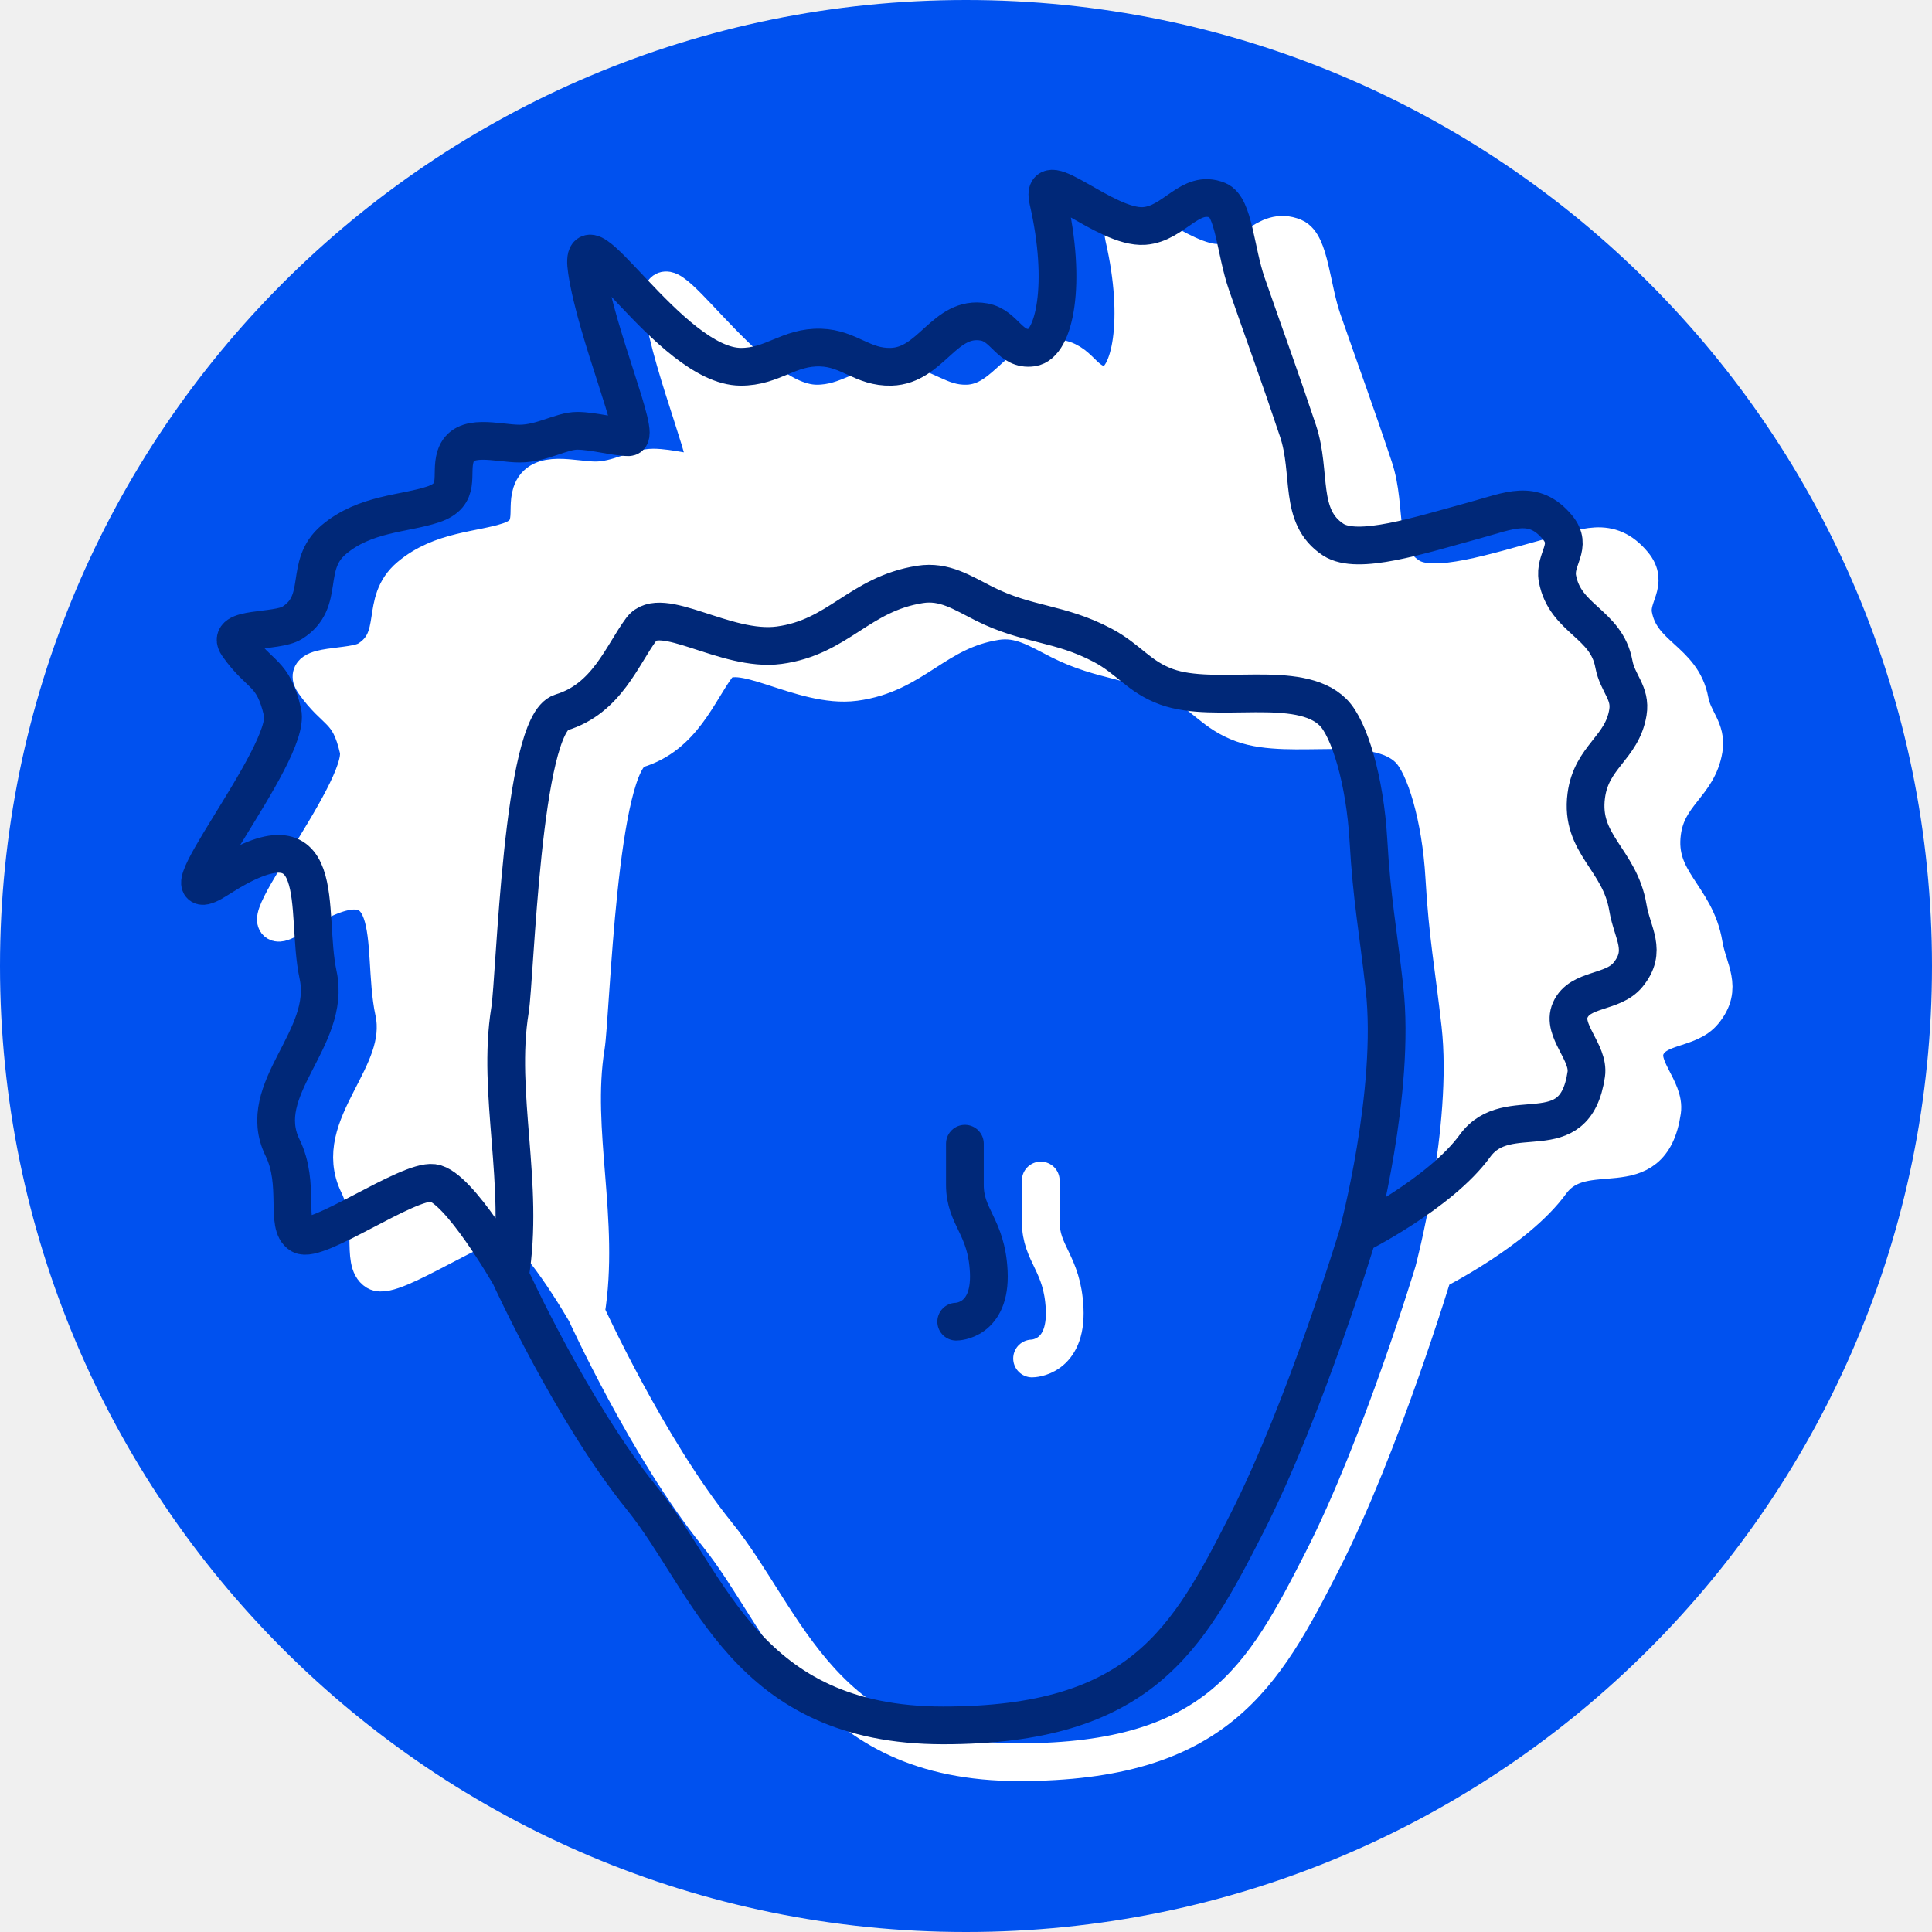
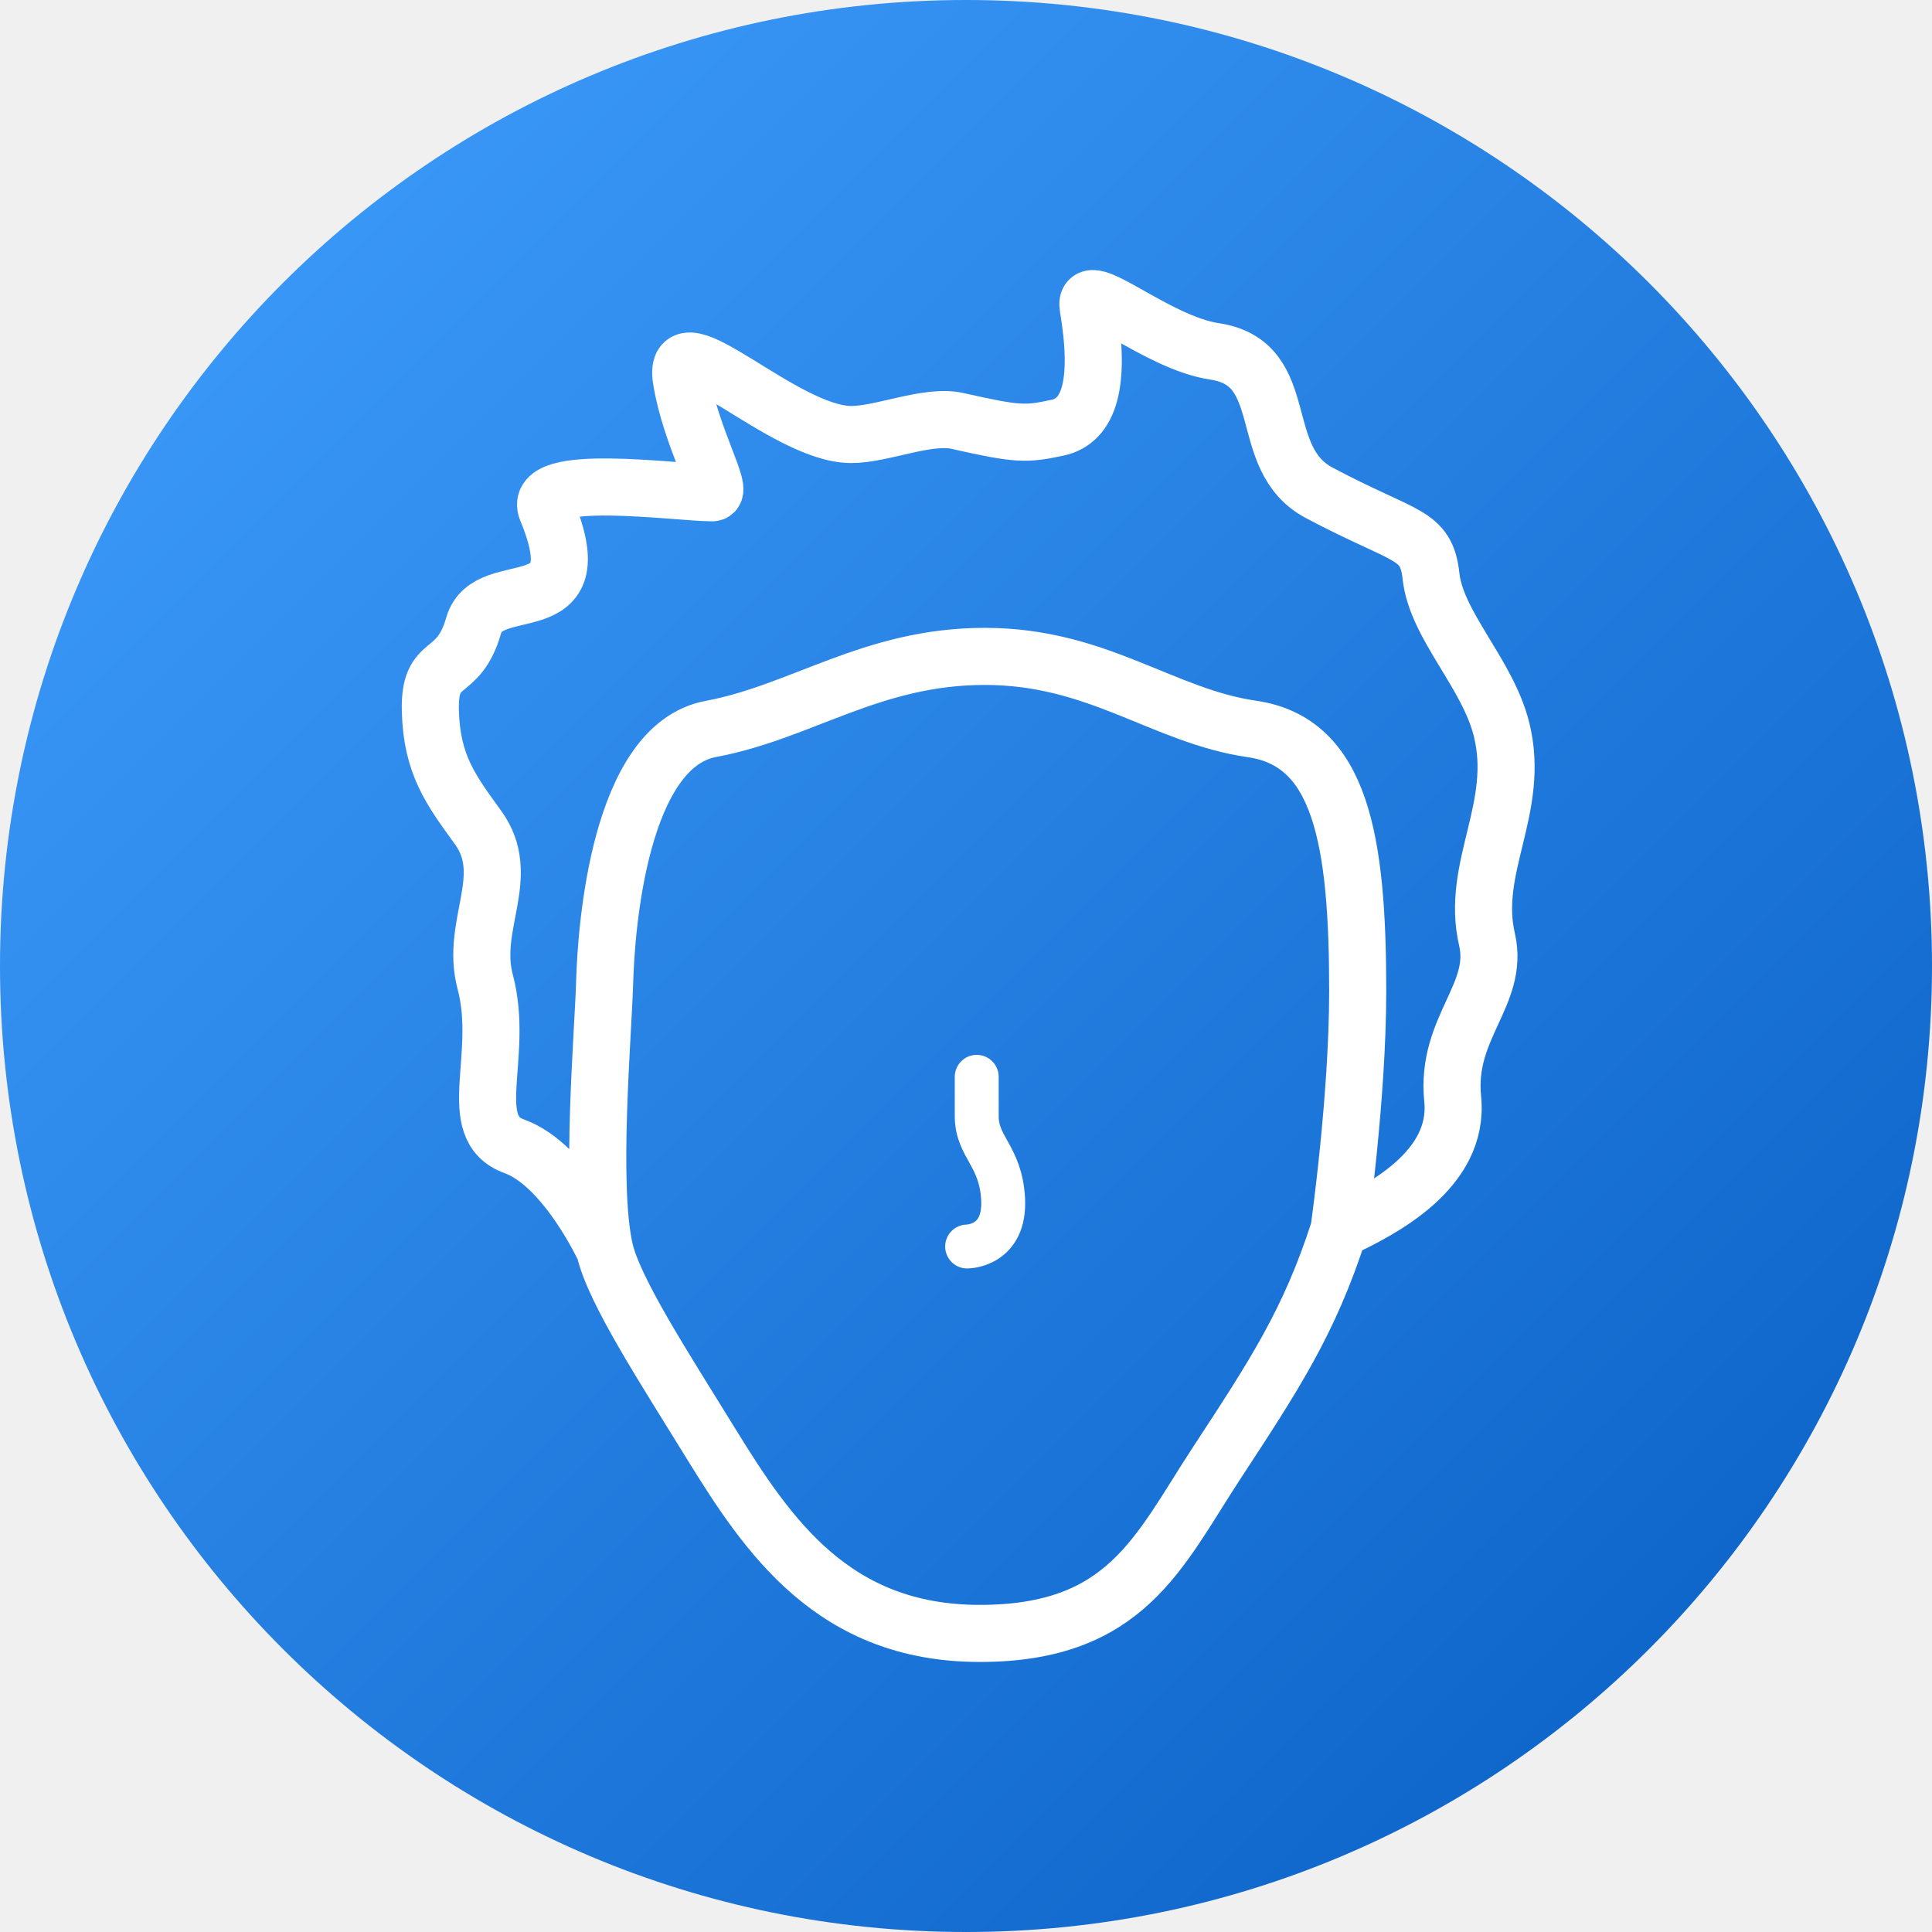
- <svg xmlns="http://www.w3.org/2000/svg" width="512" height="512" viewBox="0 0 512 512" fill="none">
-   <circle cx="256" cy="256" r="256" fill="#0051EF" />
-   <path d="M382.757 232.483C383.654 248.124 385.253 255.931 387.001 271.499C390.092 299.019 379.925 337.003 379.925 337.003C379.925 337.003 401.783 326.074 410.986 313.419C419.762 301.352 437.446 315.145 440.48 294.437C441.331 288.63 433.854 282.802 436.236 277.436C438.831 271.589 447.452 273.05 451.516 268.106C456.775 261.707 452.652 257.157 451.516 250.295C449.385 237.433 438.782 233.534 440.48 220.609C441.845 210.224 449.947 208.057 451.516 198.557C452.379 193.327 448.765 190.934 447.799 185.723C445.791 174.881 434.852 173.907 432.844 163.066C431.879 157.855 437.088 154.584 432.844 149.495C426.477 141.861 420.107 145.122 410.77 147.666C396.264 151.619 379.897 156.996 373.419 152.755C364.082 146.643 367.832 135.145 364.081 123.918C358.97 108.615 355.789 100.143 350.5 84.902C347.511 76.291 347.104 64.595 342.86 62.849C335.394 59.78 331.386 69.037 323.336 69.635C313.071 70.396 295.555 52.828 297.869 62.849C302.963 84.902 299.567 101.017 293.625 101.865C287.683 102.713 286.441 96.064 280.892 95.08C270.381 93.215 266.946 106.656 256.275 106.954C248.718 107.165 245.155 102.097 237.599 101.865C229.08 101.604 224.9 107 216.378 106.954C197.613 106.853 172.848 62.968 175.632 81.509C178.178 98.472 190.063 125.614 186.667 125.614C183.272 125.614 177.329 123.918 173.085 123.918C168.841 123.918 163.747 127.31 157.805 127.31C151.863 127.31 142.874 124.264 140.828 130.703C139.3 135.512 142.526 140.881 134.886 143.425C127.246 145.97 116.911 145.736 108.571 152.755C100.394 159.637 106.584 169.118 97.535 174.808C93.365 177.43 79.61 175.756 83.105 180.745C89.047 189.227 92.442 187.53 94.989 198.557C97.535 209.583 60.108 254.173 77.94 242.661C108.104 223.188 100.746 251.157 104.4 268.106C108.064 285.105 87.339 298.289 94.989 313.908C99.762 323.653 95.554 334.458 99.798 337.003C104.042 339.547 128.095 322.389 134.886 323.238C141.677 324.086 155.259 347.834 155.259 347.834C159.217 323.728 151.657 299.549 155.259 277.436C156.666 268.796 158.378 201.706 168.841 198.557C180.902 194.926 184.929 183.422 190.063 176.504C195.196 169.586 212.339 182.637 226.564 180.745C242.313 178.651 247.786 167.174 263.914 164.63C270.373 163.611 275.054 166.778 280.892 169.719C292.501 175.566 300.807 174.674 312.3 180.745C319.291 184.438 321.845 189.075 329.278 191.771C342.208 196.462 364.286 189.431 373.419 198.557C377.664 202.797 381.84 216.487 382.757 232.483Z" fill="white" />
-   <path d="M155.259 347.834C155.259 347.834 171.625 383.797 190.063 406.603C208.5 429.409 217.716 467 270.06 467C322.404 467 334.795 444.332 350.5 413.506C366.03 383.02 379.925 337.003 379.925 337.003M155.259 347.834C155.259 347.834 141.677 324.086 134.886 323.238C128.095 322.389 104.042 339.547 99.798 337.003C95.554 334.458 99.762 323.653 94.989 313.908C87.339 298.289 108.064 285.105 104.4 268.106C100.746 251.157 108.104 223.188 77.94 242.661C60.108 254.173 97.535 209.583 94.989 198.557C92.442 187.53 89.047 189.227 83.105 180.745C79.61 175.756 93.365 177.43 97.535 174.808C106.584 169.118 100.394 159.637 108.571 152.755C116.911 145.736 127.246 145.97 134.886 143.425C142.526 140.881 139.3 135.512 140.828 130.703C142.874 124.264 151.863 127.31 157.805 127.31C163.747 127.31 168.841 123.918 173.085 123.918C177.329 123.918 183.272 125.614 186.667 125.614C190.063 125.614 178.178 98.472 175.632 81.509C172.848 62.968 197.613 106.853 216.378 106.954C224.9 107 229.08 101.604 237.599 101.865C245.155 102.097 248.718 107.165 256.275 106.954C266.946 106.656 270.381 93.215 280.892 95.08C286.441 96.064 287.683 102.713 293.625 101.865C299.567 101.017 302.963 84.902 297.869 62.849C295.555 52.828 313.071 70.396 323.336 69.635C331.386 69.037 335.394 59.78 342.86 62.849C347.104 64.595 347.511 76.291 350.5 84.902C355.789 100.143 358.97 108.615 364.081 123.918C367.832 135.145 364.082 146.643 373.419 152.755C379.897 156.996 396.264 151.619 410.77 147.666C420.107 145.122 426.477 141.861 432.844 149.495C437.088 154.584 431.879 157.855 432.844 163.066C434.852 173.907 445.791 174.881 447.799 185.723C448.765 190.934 452.379 193.327 451.516 198.557C449.947 208.057 441.845 210.224 440.48 220.609C438.782 233.534 449.385 237.433 451.516 250.295C452.652 257.157 456.775 261.707 451.516 268.106C447.452 273.05 438.831 271.589 436.236 277.436C433.854 282.802 441.331 288.63 440.48 294.437C437.446 315.145 419.762 301.352 410.986 313.419C401.783 326.074 379.925 337.003 379.925 337.003M155.259 347.834C159.217 323.728 151.657 299.549 155.259 277.436C156.666 268.796 158.378 201.706 168.841 198.557C180.902 194.926 184.929 183.422 190.063 176.504C195.196 169.586 212.339 182.637 226.564 180.745C242.313 178.651 247.786 167.174 263.914 164.63C270.373 163.611 275.054 166.778 280.892 169.719C292.501 175.566 300.807 174.674 312.3 180.745C319.291 184.438 321.845 189.075 329.278 191.771C342.208 196.462 364.286 189.431 373.419 198.557C377.664 202.797 381.84 216.487 382.757 232.483C383.654 248.124 385.253 255.931 387.001 271.499C390.092 299.019 379.925 337.003 379.925 337.003" stroke="white" stroke-width="10" stroke-linecap="round" stroke-linejoin="round" />
-   <path d="M275.812 312.844C275.812 312.844 275.812 318.021 275.812 323.773C275.812 332.401 281.564 334.702 282.139 346.781C282.769 360.011 273.511 360.011 273.511 360.011" stroke="white" stroke-width="10" stroke-linecap="round" stroke-linejoin="round" />
-   <path d="M135.153 338.082C135.153 338.082 151.519 374.045 169.957 396.851C188.395 419.657 197.61 457.248 249.954 457.248C302.298 457.248 314.689 434.58 330.394 403.754C345.924 373.267 359.819 327.251 359.819 327.251M135.153 338.082C135.153 338.082 121.571 314.334 114.78 313.485C107.989 312.637 83.936 329.795 79.692 327.251C75.448 324.706 79.656 313.901 74.883 304.156C67.233 288.537 87.958 275.353 84.294 258.354C80.64 241.405 87.999 213.436 57.834 232.909C40.003 244.421 77.43 199.831 74.883 188.804C72.336 177.778 68.941 179.475 62.999 170.993C59.504 166.004 73.259 167.678 77.43 165.056C86.478 159.366 80.288 149.885 88.465 143.003C96.805 135.984 107.14 136.218 114.78 133.673C122.42 131.129 119.194 125.759 120.722 120.951C122.768 114.512 131.757 117.558 137.7 117.558C143.642 117.558 148.735 114.166 152.979 114.166C157.224 114.166 163.166 115.862 166.561 115.862C169.957 115.862 158.072 88.72 155.526 71.757C152.742 53.215 177.508 97.1 196.272 97.202C204.795 97.248 208.975 91.852 217.494 92.113C225.05 92.345 228.612 97.413 236.169 97.202C246.84 96.904 250.275 83.463 260.786 85.328C266.335 86.312 267.577 92.961 273.519 92.113C279.461 91.265 282.857 75.15 277.764 53.097C275.449 43.077 292.965 60.644 303.23 59.883C311.28 59.285 315.289 50.028 322.754 53.097C326.998 54.843 327.405 66.539 330.394 75.15C335.683 90.391 338.864 98.863 343.976 114.166C347.726 125.393 343.976 136.89 353.313 143.003C359.791 147.244 376.158 141.867 390.664 137.914C400.001 135.37 406.371 132.109 412.738 139.743C416.983 144.832 411.773 148.103 412.738 153.314C414.746 164.155 425.685 165.129 427.694 175.971C428.659 181.182 432.273 183.575 431.41 188.804C429.841 198.305 421.739 200.472 420.374 210.857C418.676 223.782 429.279 227.681 431.41 240.543C432.546 247.405 436.669 251.955 431.41 258.354C427.347 263.298 418.726 261.836 416.13 267.684C413.748 273.05 421.225 278.878 420.374 284.685C417.34 305.393 399.656 291.6 390.88 303.667C381.677 316.322 359.819 327.251 359.819 327.251M135.153 338.082C139.112 313.976 131.551 289.797 135.153 267.684C136.56 259.044 138.272 191.954 148.735 188.804C160.797 185.174 164.823 173.67 169.957 166.752C175.09 159.834 192.233 172.885 206.458 170.993C222.207 168.898 227.68 157.422 243.809 154.878C250.267 153.859 254.948 157.026 260.786 159.967C272.395 165.814 280.701 164.922 292.194 170.993C299.185 174.686 301.739 179.323 309.172 182.019C322.102 186.71 344.18 179.679 353.313 188.804C357.558 193.045 361.734 206.735 362.651 222.731C363.548 238.372 365.147 246.179 366.895 261.747C369.986 289.267 359.819 327.251 359.819 327.251" stroke="#002878" stroke-width="10" />
-   <path d="M255.706 303.092C255.706 303.092 255.706 308.269 255.706 314.021C255.706 322.649 261.458 324.95 262.033 337.029C262.663 350.259 253.405 350.259 253.405 350.259" stroke="#002878" stroke-width="10" stroke-linecap="round" />
+ <svg xmlns="http://www.w3.org/2000/svg" width="440" height="440" viewBox="0 0 440 440" fill="none">
+   <circle cx="220" cy="220" r="220" fill="url(#paint0_linear)" />
+   <path d="M137.707 284.6C137.707 284.6 128.84 265.291 117.149 261.073C105.458 256.856 115.021 240.602 110.499 223.597C107.031 210.556 116.92 199.55 108.854 188.429C102.688 179.927 98.295 174.13 98.009 161.763C97.723 149.396 104.333 154.806 107.875 142.439C111.245 130.675 135.595 142.864 124.521 116.16C120.898 107.424 154.172 112.226 162.208 112.226C165 112.226 157.263 99.551 155.17 86.44C152.881 72.109 178.384 98.88 193.811 98.959C200.819 98.994 211.251 94.332 218.065 95.867C231.788 98.959 233.541 98.959 240.832 97.413C248.124 95.867 250.723 87.253 247.821 69.974C246.587 62.631 263.031 77.993 276.596 80.022C294.684 82.727 285.64 104.369 300.419 112.226C320.154 122.719 324.815 121.311 325.906 131.232C327.14 142.439 338.723 153.264 341.939 166.014C346.461 183.942 334.831 197.479 338.65 213.935C341.572 226.528 329.195 234.032 330.839 250.263C332.484 266.495 314.531 275.577 304.941 280.085M137.707 284.6C134.347 269.822 137.361 235.622 137.707 223.597C138.066 211.138 141.086 169.909 161.884 166.014C182.682 162.119 198.534 149.489 224.302 149.489C250.069 149.489 264.853 163.088 285.129 166.014C305.405 168.94 309.207 191.332 309.207 225.672C309.207 250.263 304.941 280.085 304.941 280.085M137.707 284.6C139.819 293.889 151.071 311.174 161.884 328.716C174.912 349.851 189.8 372 223.136 372C256.471 372 263.833 353.45 276.988 333.353C290.142 313.257 298.194 301.092 304.941 280.085" stroke="white" stroke-width="13" />
+   <path d="M222.442 245.239C222.442 245.239 222.442 249.481 222.442 254.194C222.442 261.263 227.904 263.149 228.45 273.046C229.048 283.886 220.258 283.886 220.258 283.886" stroke="white" stroke-width="10" stroke-linecap="round" />
+   <defs>
+     <linearGradient id="paint0_linear" x1="0" y1="0" x2="440" y2="440" gradientUnits="userSpaceOnUse">
+       <stop stop-color="#41A0FF" />
+       <stop offset="1" stop-color="#075DC2" />
+     </linearGradient>
+   </defs>
</svg>
